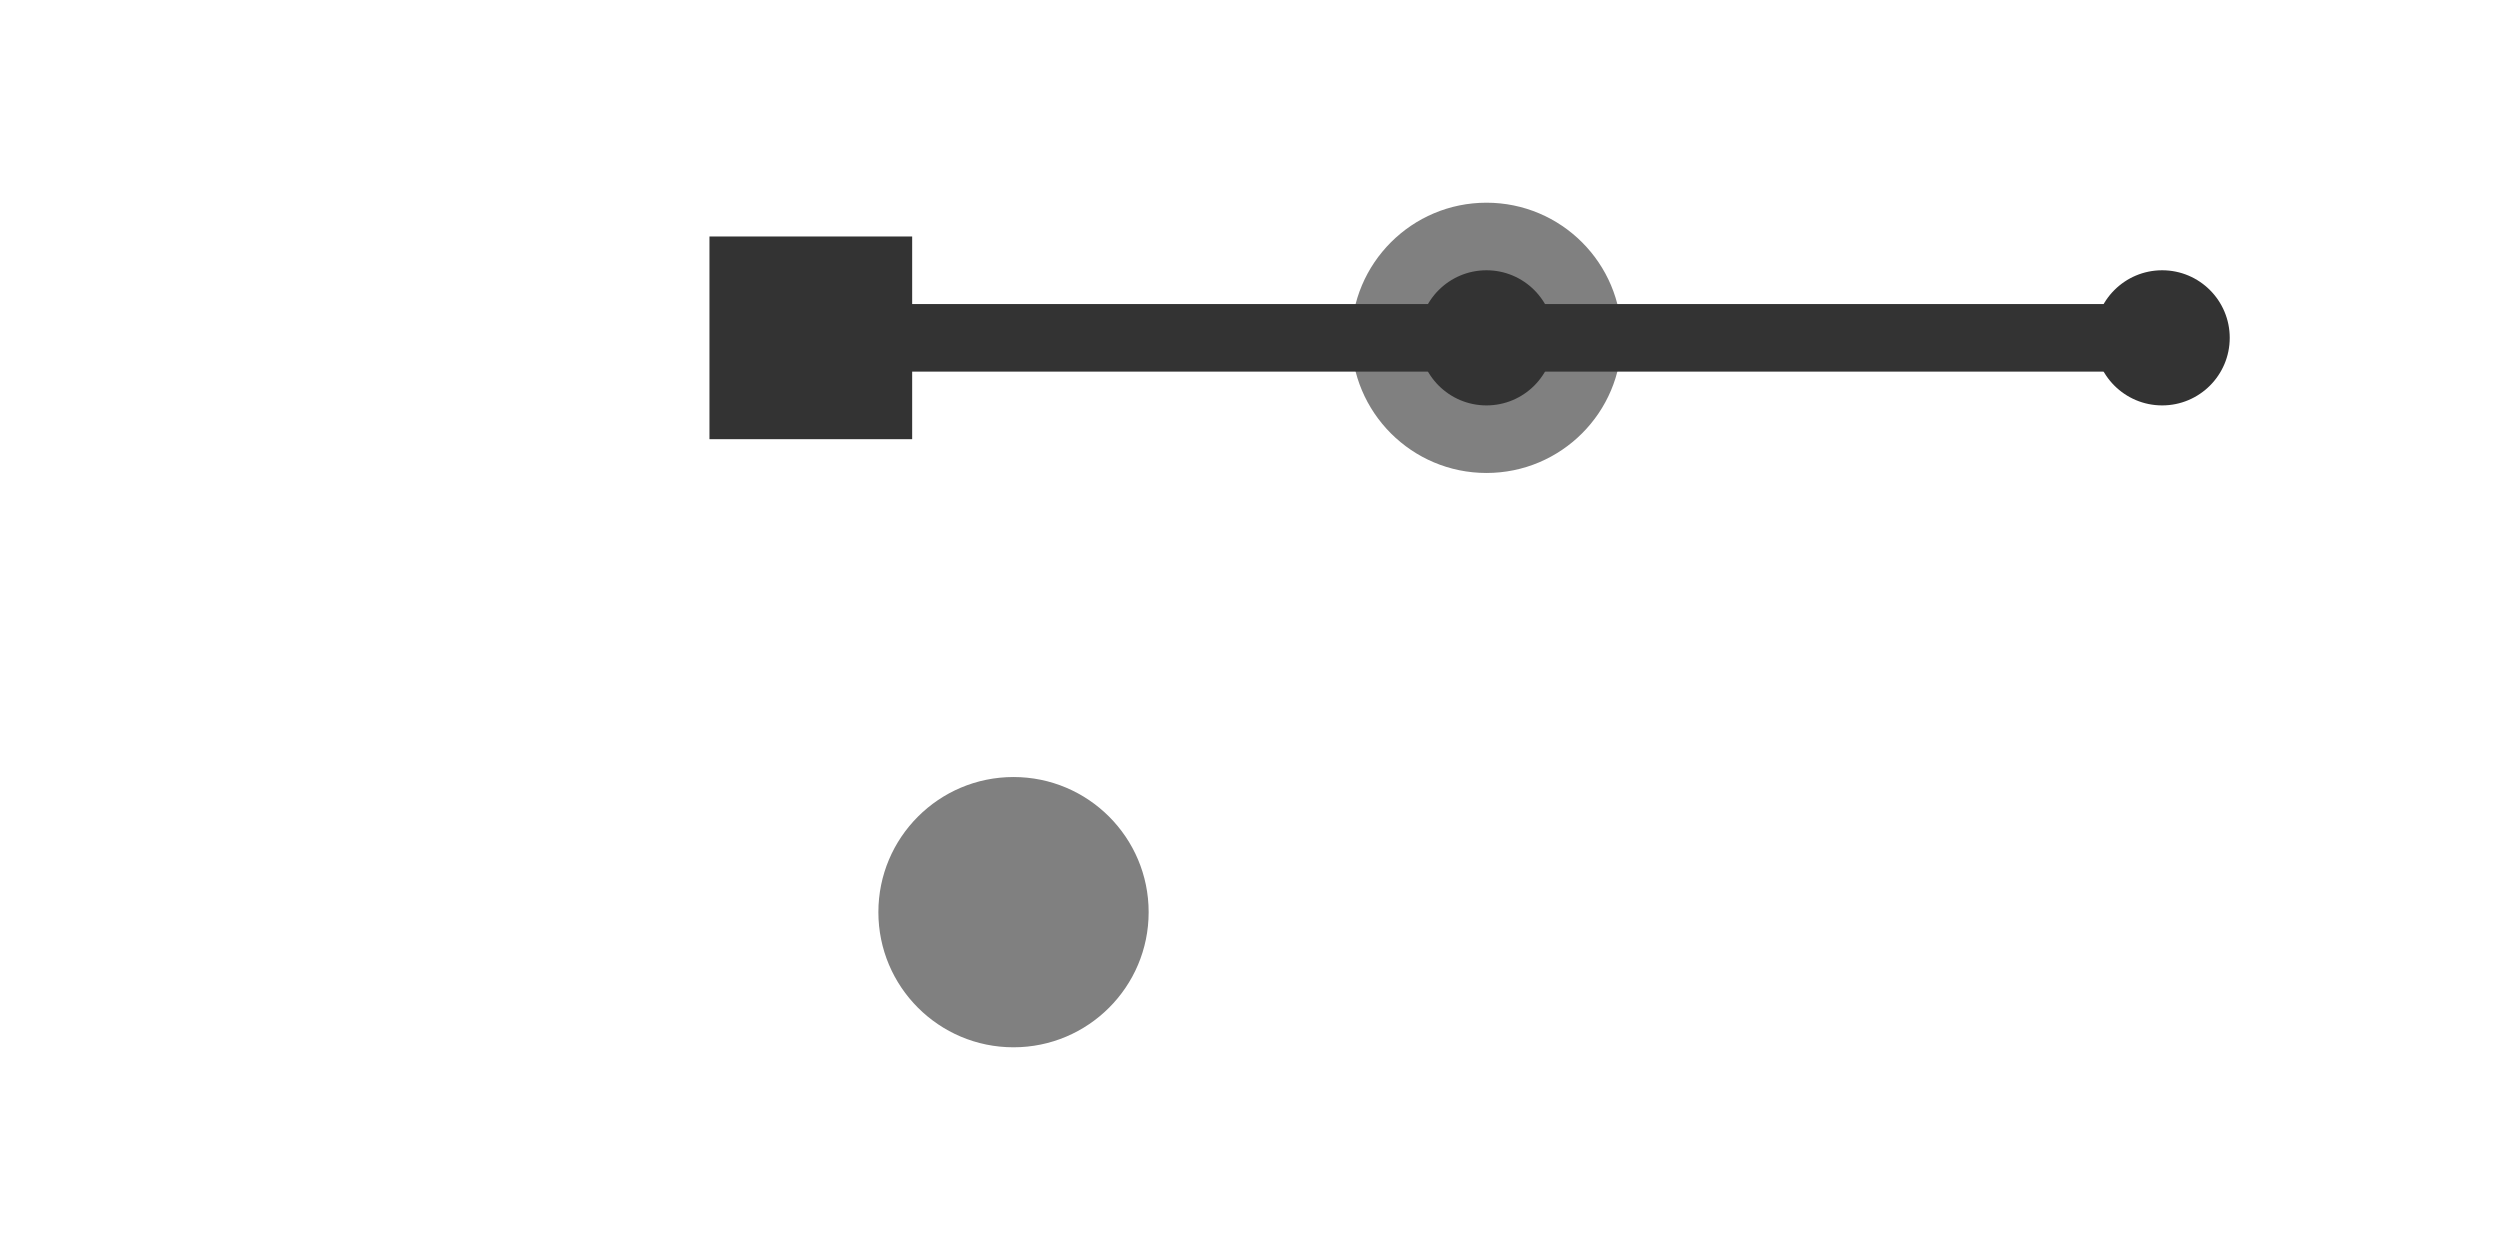
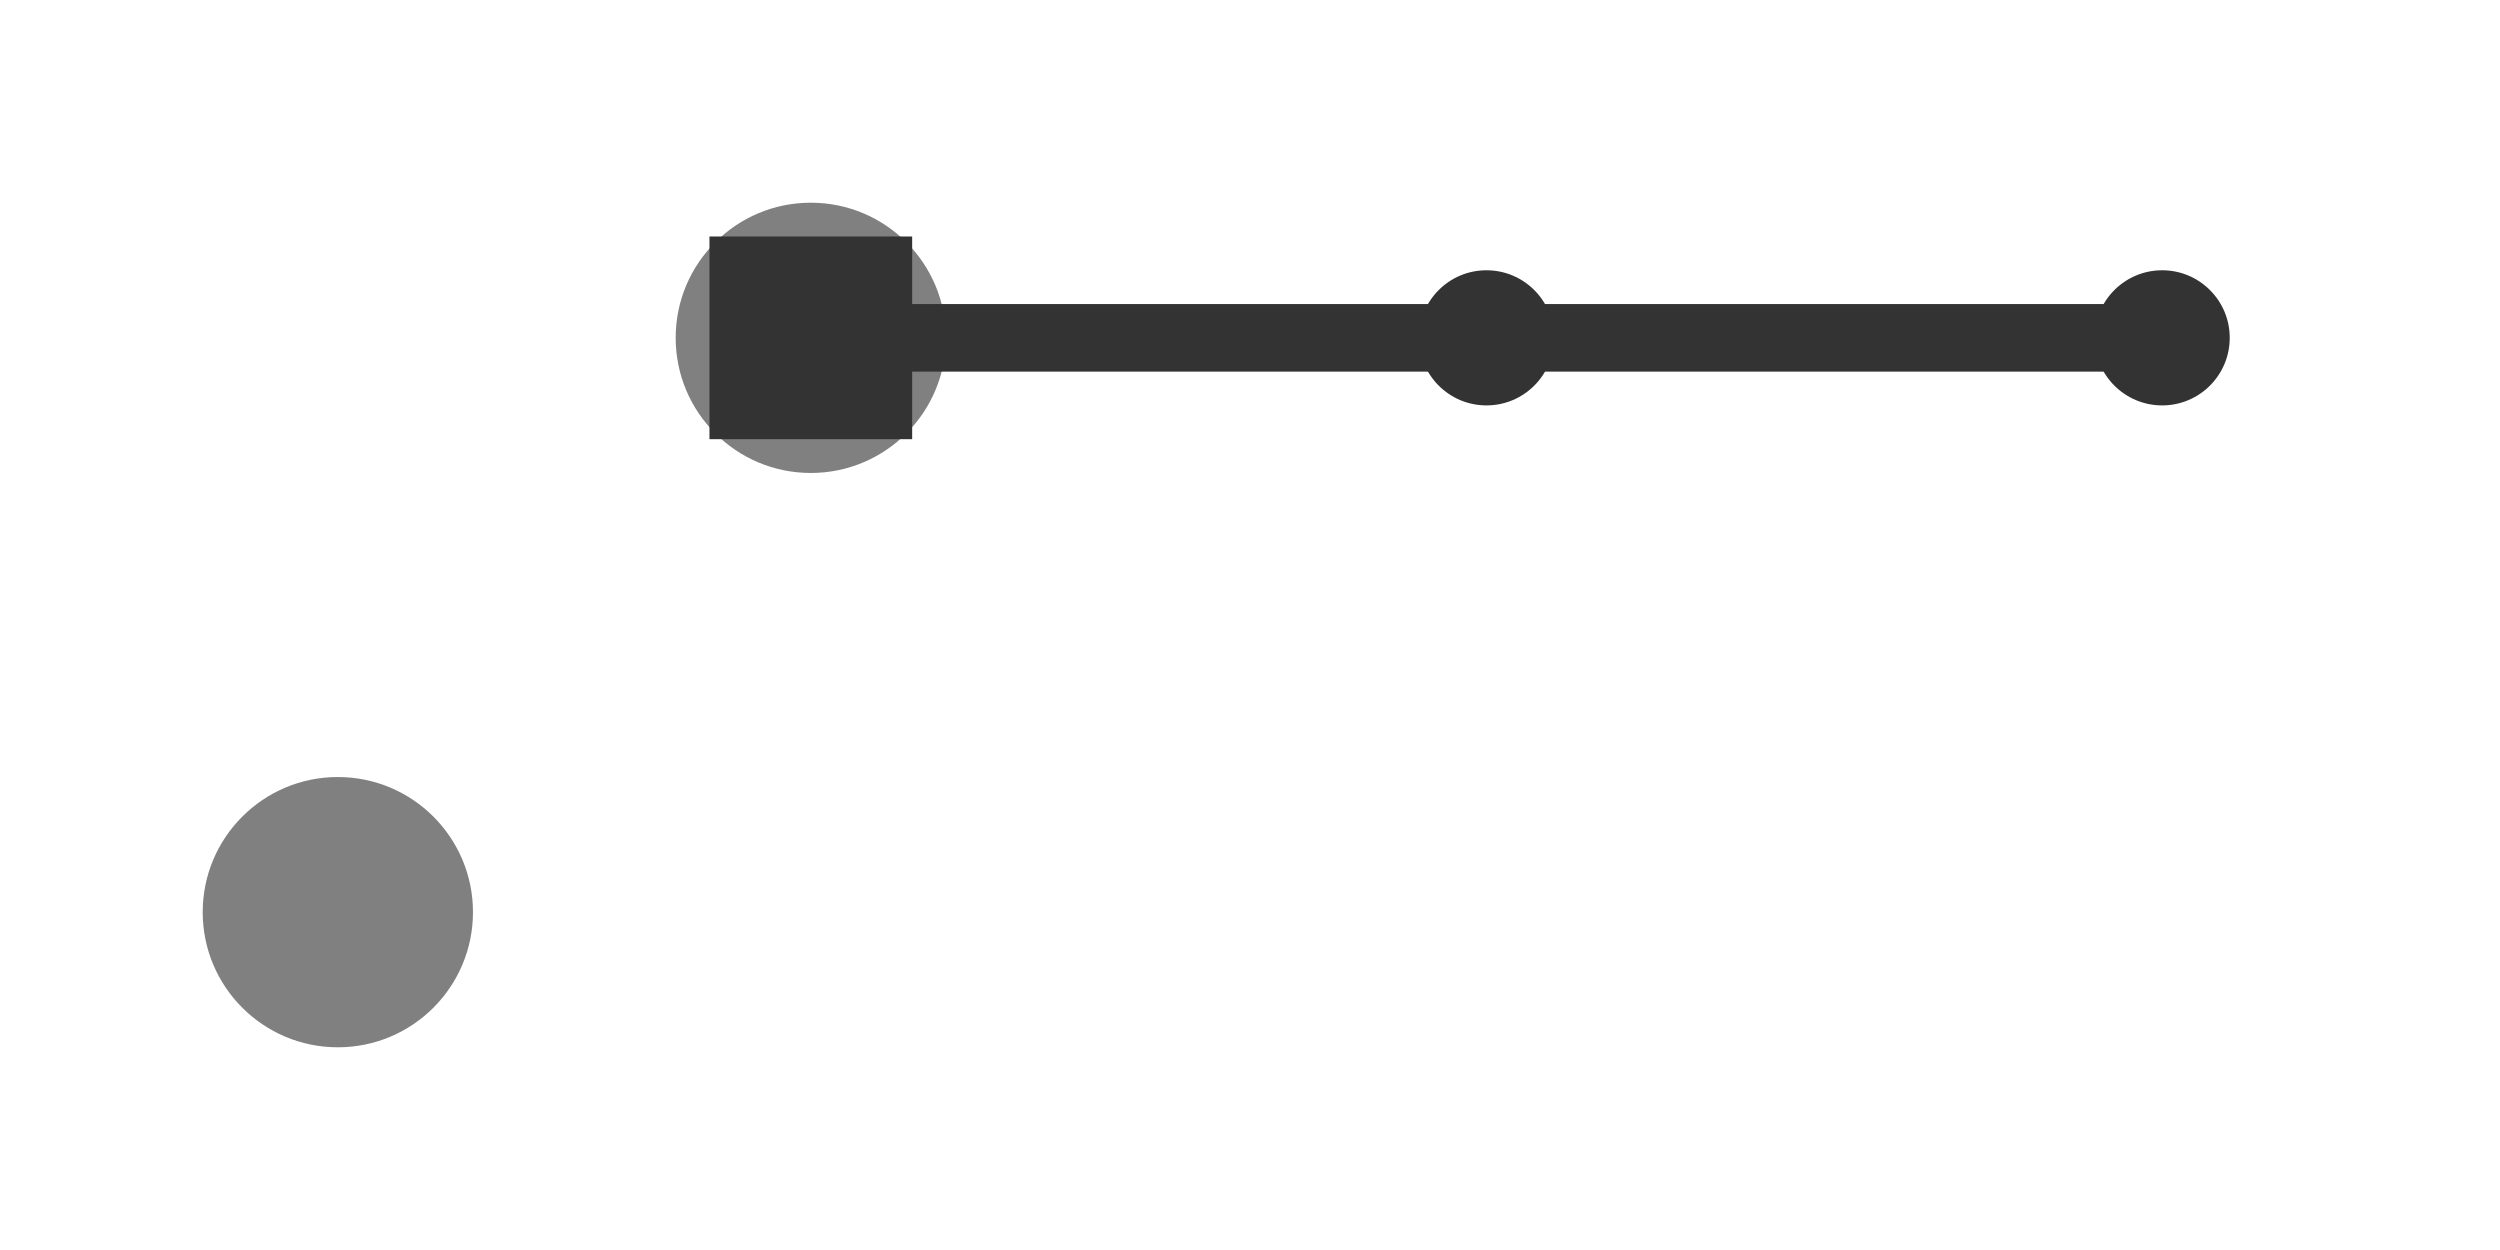
<svg xmlns="http://www.w3.org/2000/svg" class="chord-icon" width="74.0" height="37.0">
-   <circle cx="30.0" cy="27.0" r="4" fill="gray" />
-   <circle cx="44.0" cy="10.0" r="4" fill="gray" />
+   <circle cx="10.0" cy="27.0" r="4" fill="gray" />
+   <circle cx="24.0" cy="10.0" r="4" fill="gray" />
  <circle cx="24.0" cy="10.0" r="2" fill="#333333" />
  <circle cx="64.0" cy="10.0" r="2" fill="#333333" />
  <circle cx="44.0" cy="10.0" r="2" fill="#333333" />
  <rect x="21.0" y="7.0" width="6" height="6" fill="#333333" />
  <line x1="24.0" y1="10.0" x2="44.0" y2="10.0" stroke="#333333" stroke-width="2" />
  <line x1="64.0" y1="10.0" x2="44.0" y2="10.0" stroke="#333333" stroke-width="2" />
</svg>
